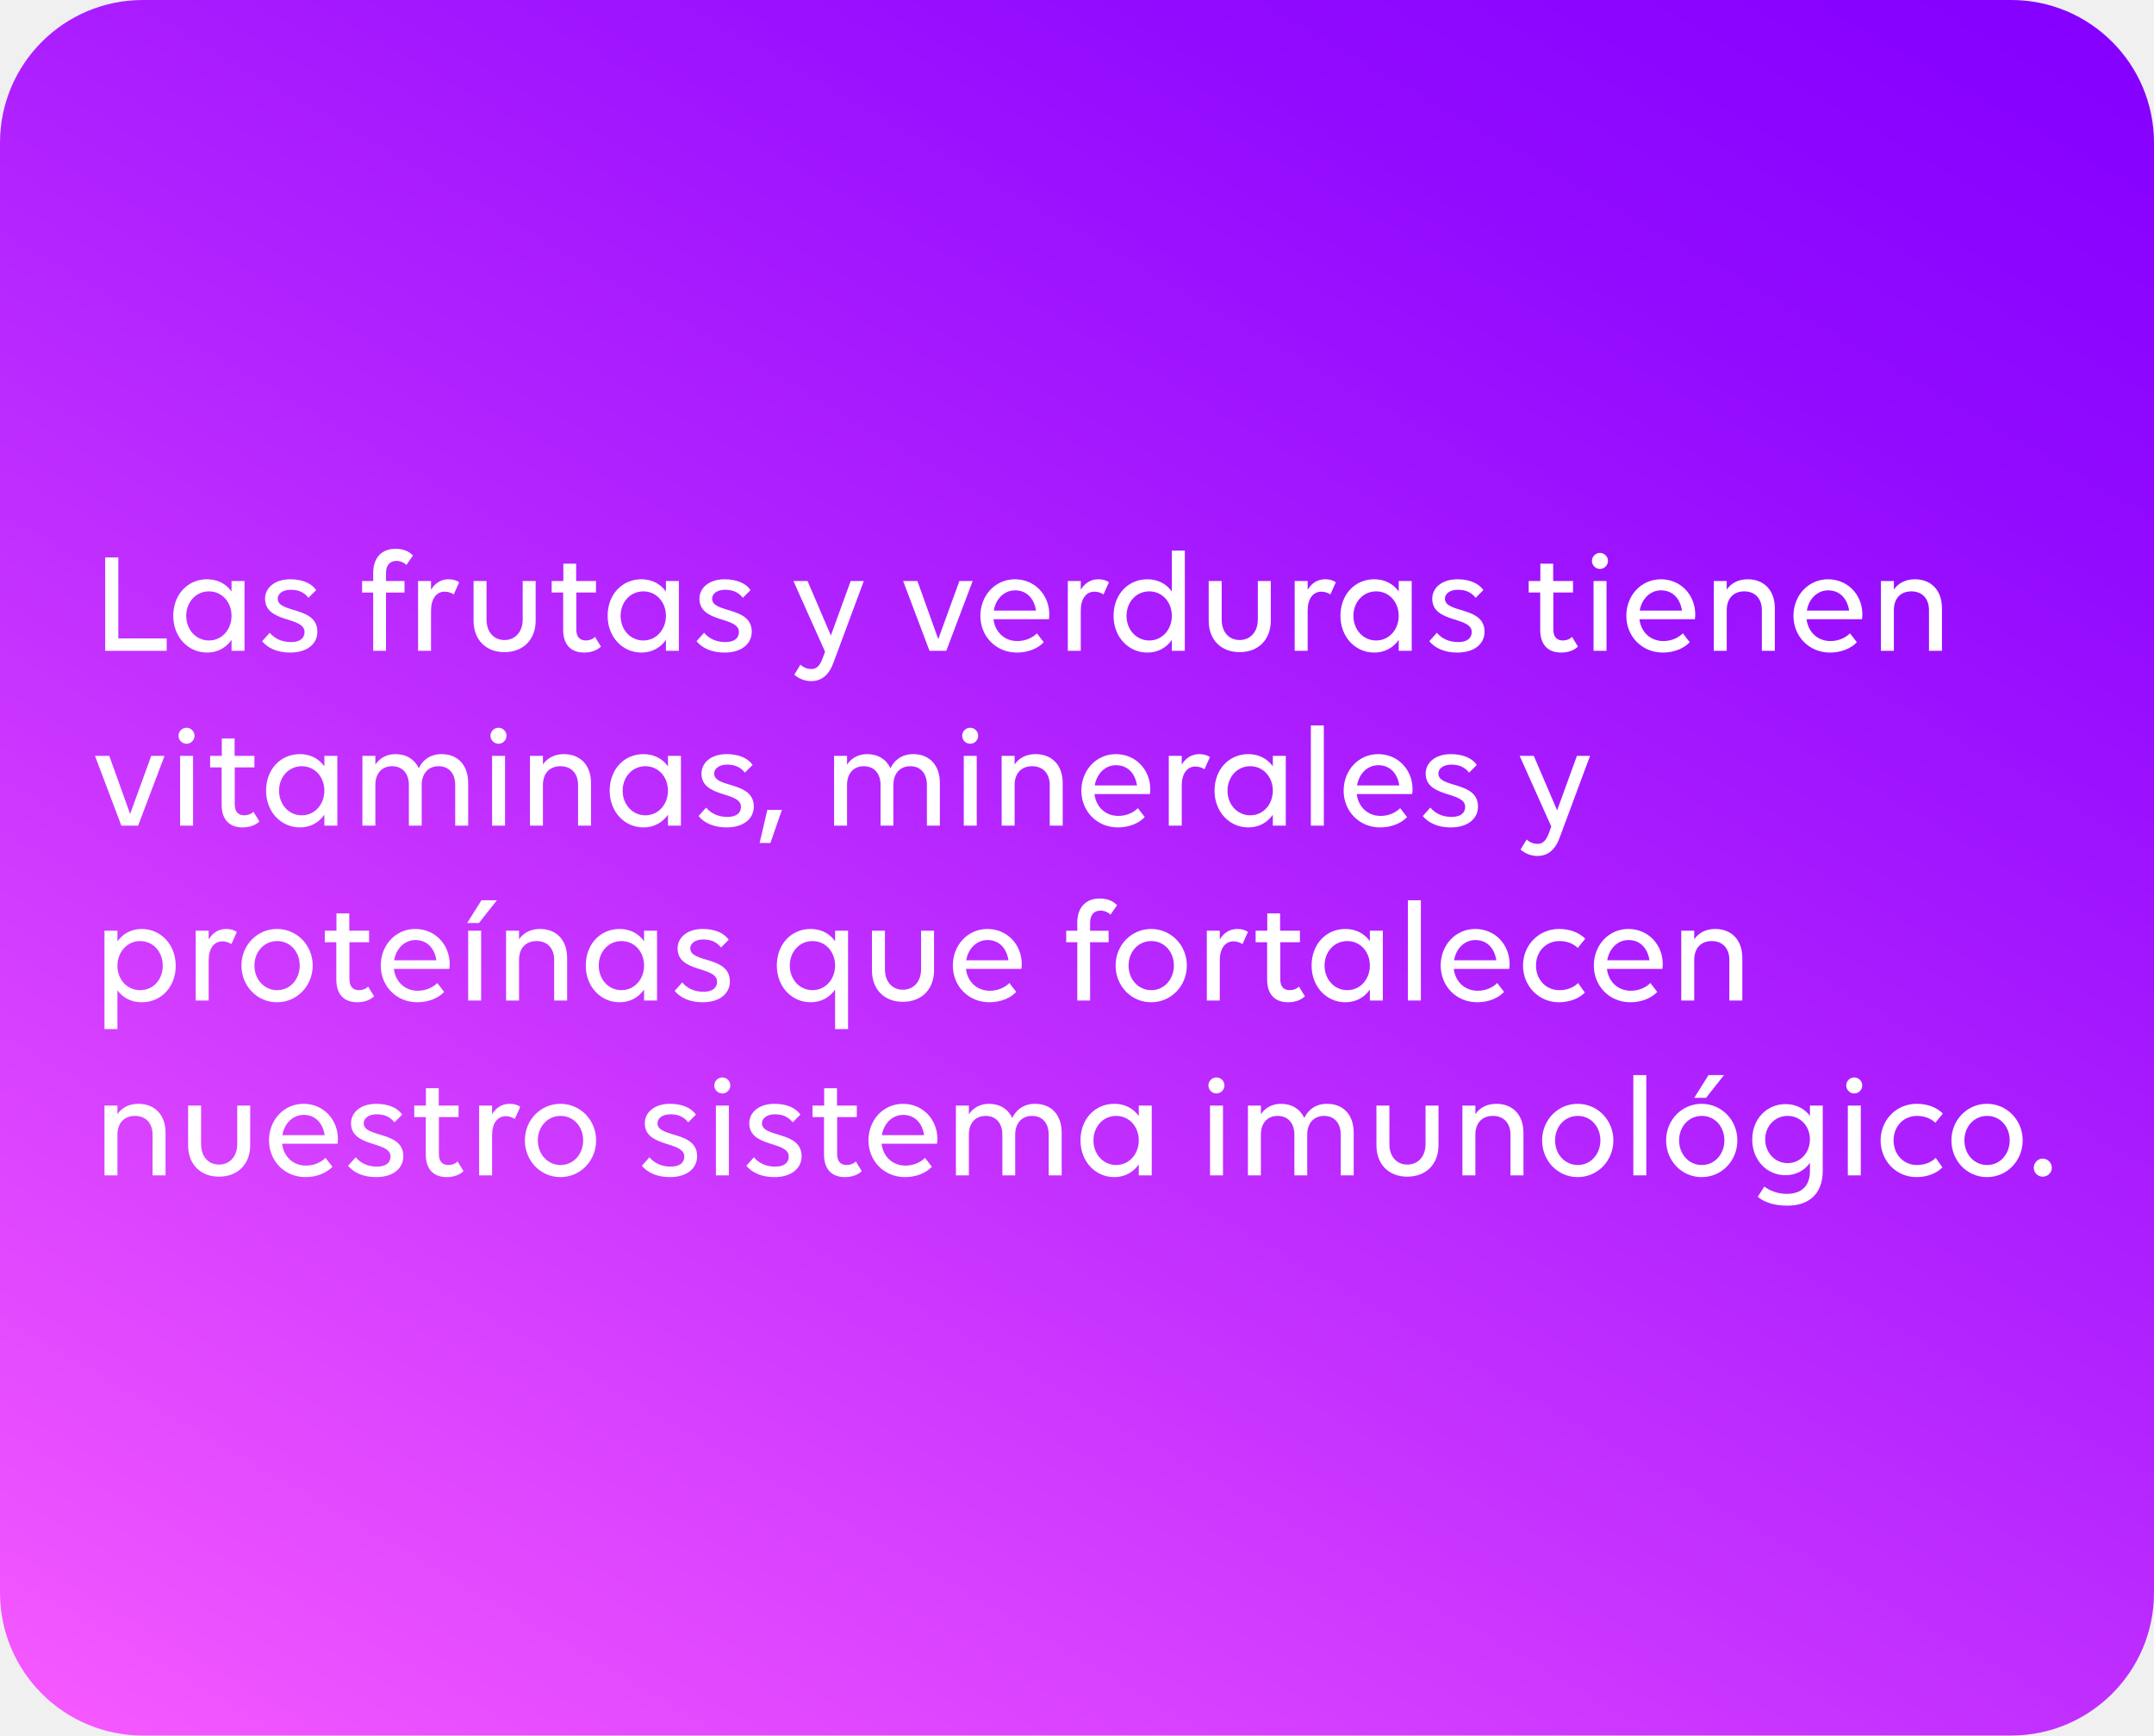
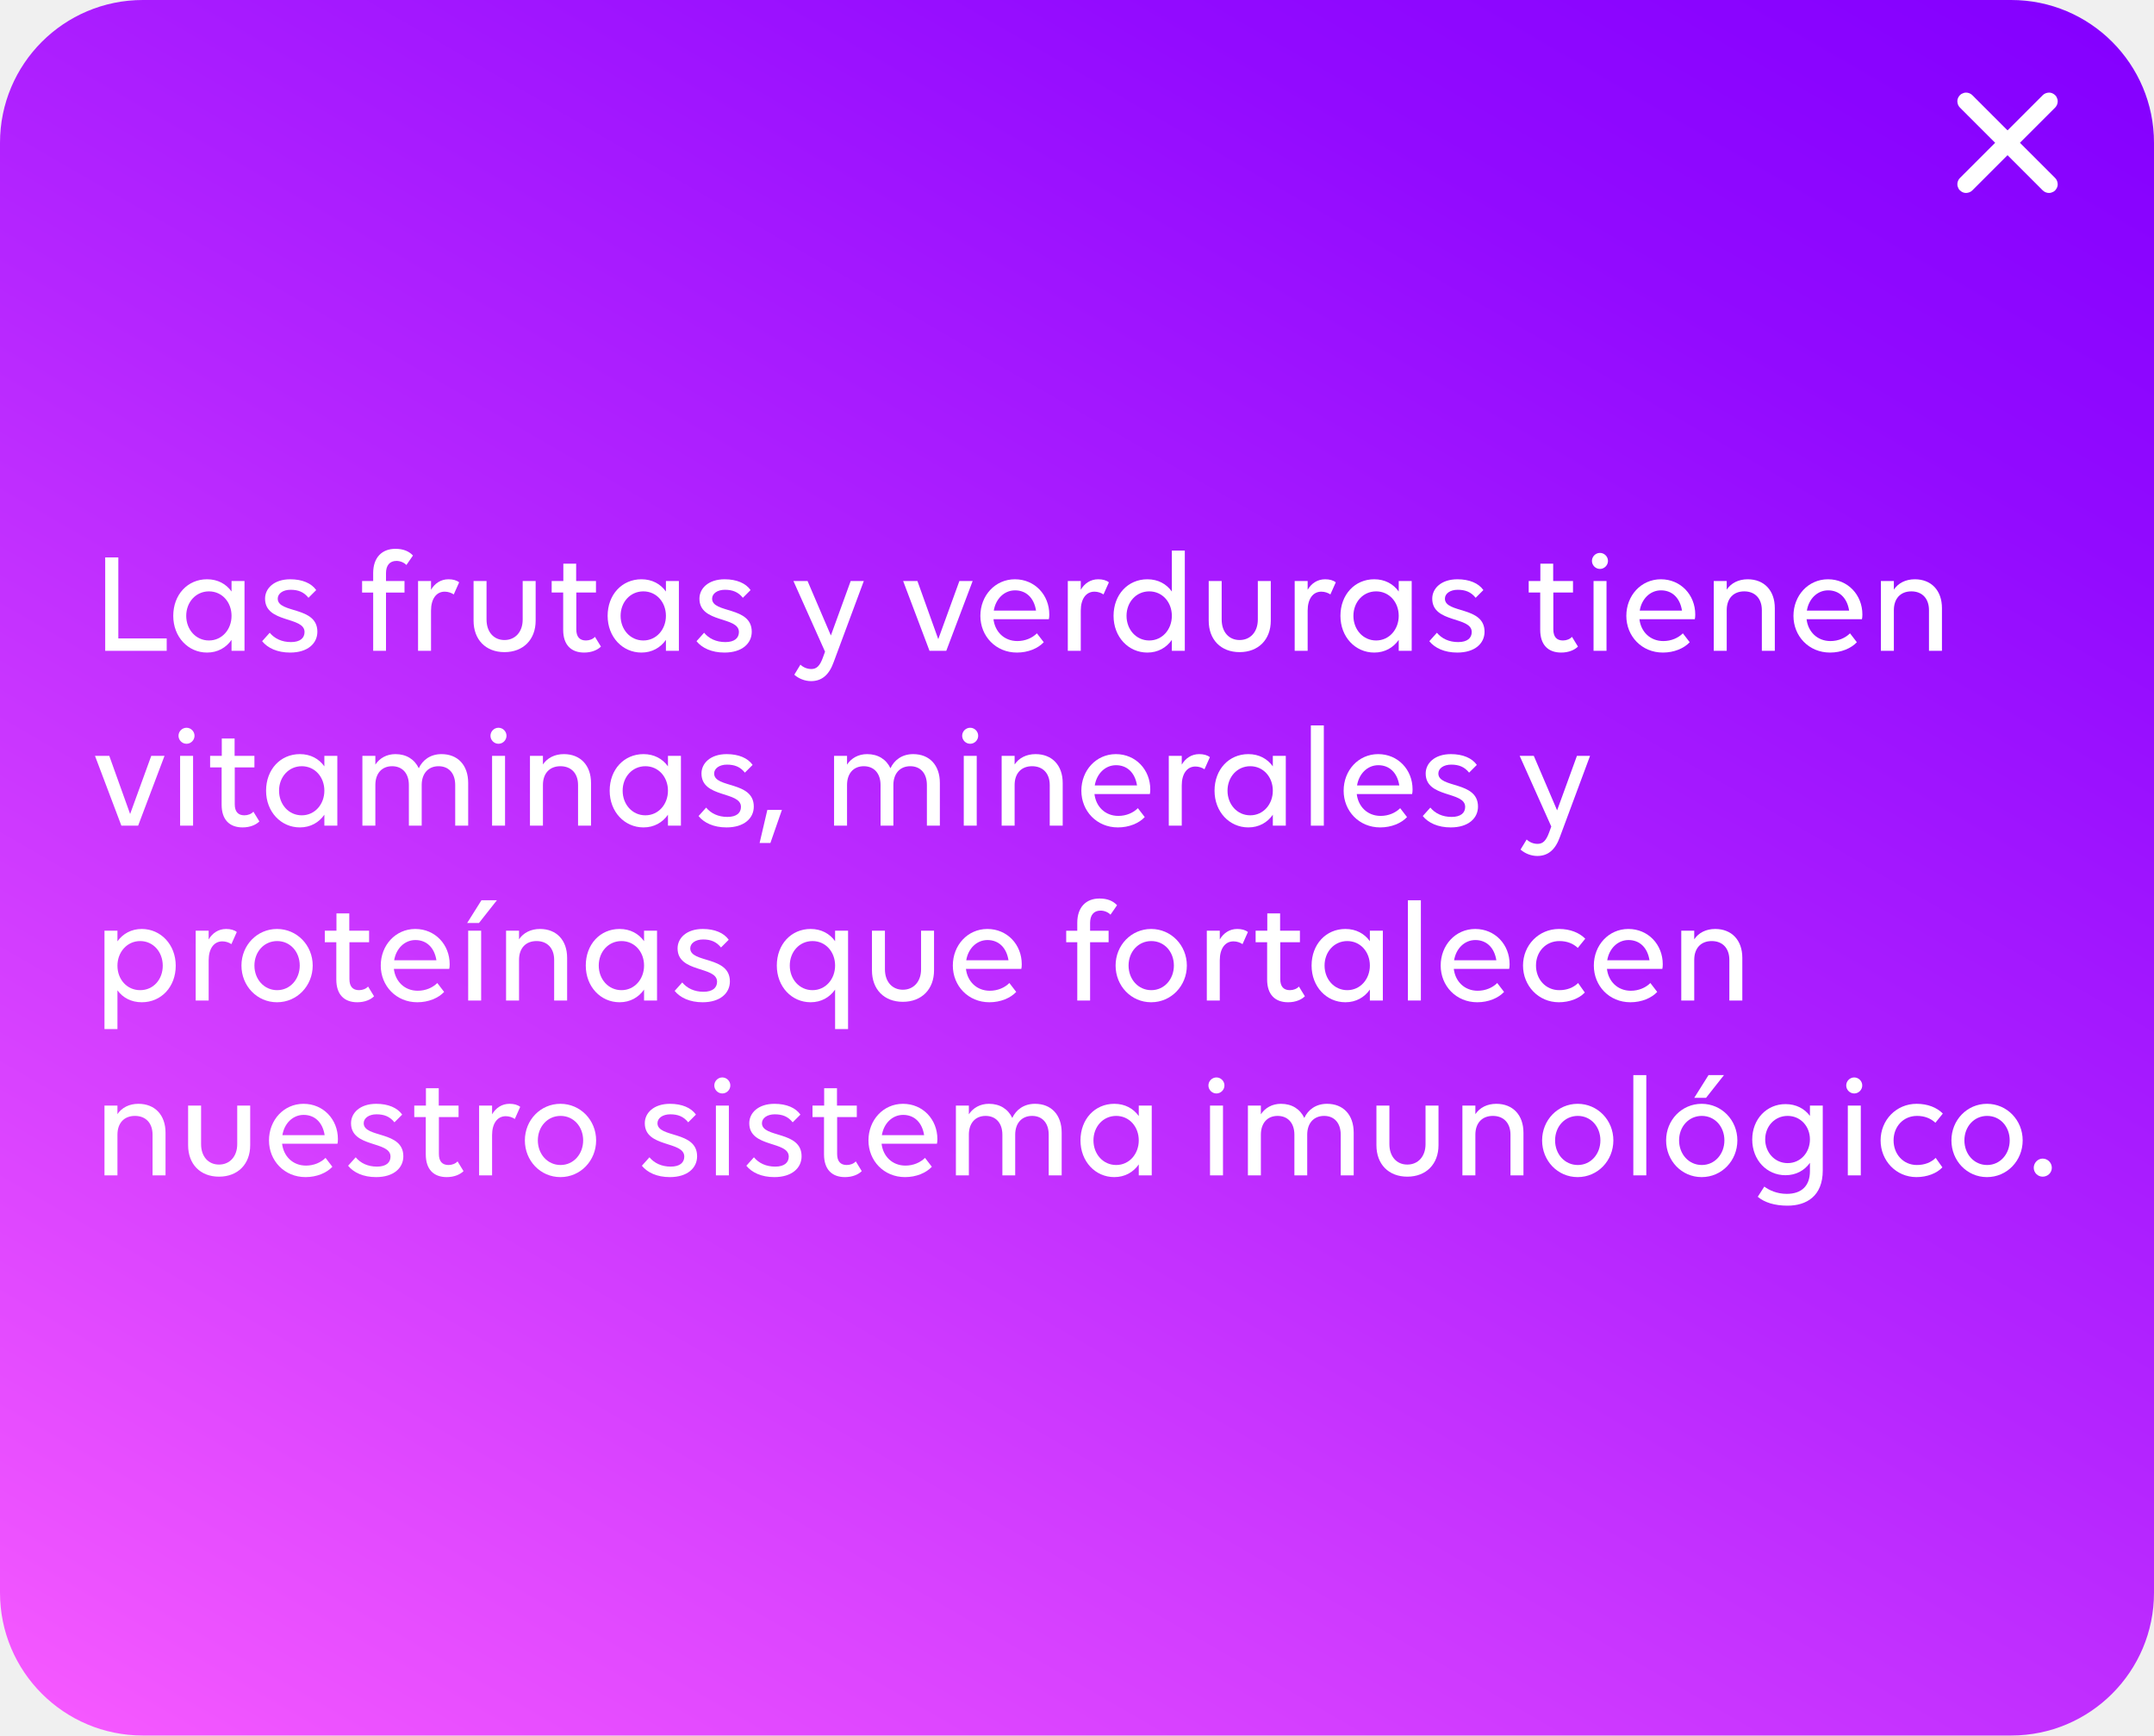
<svg xmlns="http://www.w3.org/2000/svg" id="Capa_2" data-name="Capa 2" viewBox="0 0 5159 4157">
  <defs>
    <linearGradient id="Degradado_sin_nombre_1839" data-name="Degradado sin nombre 1839" x1="4061.82" y1="-488.95" x2="1097.18" y2="4645.95" gradientUnits="userSpaceOnUse">
      <stop offset="0" stop-color="#8500ff" />
      <stop offset=".18" stop-color="#920aff" />
      <stop offset=".5" stop-color="#b525ff" />
      <stop offset=".95" stop-color="#ed52ff" />
      <stop offset="1" stop-color="#f558ff" />
    </linearGradient>
  </defs>
-   <g id="mensajeFrutas">
+   <g id="mensaje_fondo_0">
    <g>
      <rect width="5159" height="4157" rx="342.06" ry="342.06" style="fill: url(#Degradado_sin_nombre_1839);" />
      <g>
        <path d="m251.98,1335.16h31.41v194.04h115.87v29.67h-147.28v-223.71Z" style="fill: #fff;" />
        <path d="m554.56,1532.69c-12.91,18.5-33.16,30.36-58.63,30.36-45.37,0-80.97-37.34-80.97-87.95s34.2-87.6,80.97-87.6c25.48,0,45.72,11.17,58.63,29.32v-25.13h31.06v167.17h-31.06v-26.17Zm0-57.58c0-32.81-22.69-58.63-54.09-58.63s-54.44,25.83-54.44,58.63,23.03,58.98,54.44,58.98,54.09-26.52,54.09-58.98Z" style="fill: #fff;" />
        <path d="m760.12,1513.15c0,28.27-23.38,49.91-65.26,49.91-30.71,0-53.75-10.82-67.01-27.22l18.15-20.24c11.52,13.96,28.97,22.34,50.95,22.34s32.46-9.77,32.46-24.08c0-38.04-94.58-20.59-94.58-79.92,0-24.43,21.29-46.42,60.38-46.42,28.62,0,50.6,9.42,62.12,25.83l-18.5,18.5c-11.17-13.96-24.78-19.19-42.93-19.19s-30.71,9.07-30.71,21.29c0,35.95,94.93,17.45,94.93,79.22Z" style="fill: #fff;" />
        <path d="m973.36,1353.31c-5.24-5.58-14.31-9.77-23.73-9.77-16.05,0-25.13,10.47-25.13,29.32v18.85h44.32v27.57h-44.32v139.6h-30.71v-139.6h-26.52v-27.57h26.52v-19.2c0-36.99,20.94-57.93,53.05-57.93,19.54,0,32.81,5.93,42.23,16.05l-15.7,22.69Z" style="fill: #fff;" />
        <path d="m1032.34,1558.87h-31.06v-167.17h31.06v20.94c9.07-15.36,23.38-25.13,41.88-25.13,10.47,0,19.54,2.44,25.48,7.33l-12.91,28.97c-5.58-3.84-13.61-6.63-21.64-6.63-20.24,0-32.81,17.45-32.81,45.37v96.32Z" style="fill: #fff;" />
        <path d="m1165.31,1484.18c0,29.32,17.1,48.86,42.93,48.86s43.62-19.54,43.62-48.86v-92.48h31.06v94.93c0,45.37-29.67,75.38-74.69,75.38s-73.99-30.01-73.99-75.38v-94.93h31.06v92.48Z" style="fill: #fff;" />
        <path d="m1321.31,1391.7h27.92v-41.53h30.71v41.53h47.46v27.57h-47.11v88.3c0,17.8,8.03,26.52,23.03,26.52,8.38,0,16.75-3.14,21.64-8.73l14.31,23.38c-7.68,7.68-21.64,14.31-40.14,14.31-31.41,0-50.26-18.5-50.26-54.44v-89.34h-27.57v-27.57Z" style="fill: #fff;" />
        <path d="m1594.93,1532.69c-12.91,18.5-33.15,30.36-58.63,30.36-45.37,0-80.97-37.34-80.97-87.95s34.2-87.6,80.97-87.6c25.48,0,45.72,11.17,58.63,29.32v-25.13h31.06v167.17h-31.06v-26.17Zm0-57.58c0-32.81-22.68-58.63-54.09-58.63s-54.44,25.83-54.44,58.63,23.03,58.98,54.44,58.98,54.09-26.52,54.09-58.98Z" style="fill: #fff;" />
        <path d="m1800.49,1513.15c0,28.27-23.38,49.91-65.26,49.91-30.71,0-53.75-10.82-67.01-27.22l18.15-20.24c11.52,13.96,28.97,22.34,50.95,22.34s32.46-9.77,32.46-24.08c0-38.04-94.58-20.59-94.58-79.92,0-24.43,21.29-46.42,60.38-46.42,28.62,0,50.6,9.42,62.12,25.83l-18.5,18.5c-11.17-13.96-24.78-19.19-42.93-19.19s-30.71,9.07-30.71,21.29c0,35.95,94.93,17.45,94.93,79.22Z" style="fill: #fff;" />
        <path d="m1990,1522.22l47.46-130.53h31.41l-72.24,194.39c-10.82,30.36-28.27,45.37-54.09,45.37-14.66,0-29.67-5.93-40.13-15.36l14.66-24.08c7.33,6.98,16.75,10.47,26.18,10.47,12.22,0,20.24-6.98,27.57-27.22l5.23-14.31-75.73-169.26h33.85l55.84,130.53Z" style="fill: #fff;" />
        <path d="m2329.58,1391.7l-63.17,167.17h-40.14l-63.17-167.17h34.2l49.91,139.25,50.6-139.25h31.76Z" style="fill: #fff;" />
        <path d="m2348.07,1475.11c0-48.51,35.25-87.6,82.71-87.6s82.36,37.34,82.36,84.46c0,4.19-.35,8.73-1.05,11.17h-132.62c3.49,30.01,25.48,52.35,57.24,52.35,18.85,0,35.6-7.33,46.77-18.5l16.4,21.29c-13.61,14.66-37.34,24.78-64.22,24.78-50.95,0-87.6-39.44-87.6-87.95Zm32.11-12.56h101.21c-4.89-31.06-24.08-48.51-50.26-48.51s-46.42,20.59-50.95,48.51Z" style="fill: #fff;" />
        <path d="m2588.53,1558.87h-31.06v-167.17h31.06v20.94c9.07-15.36,23.38-25.13,41.88-25.13,10.47,0,19.54,2.44,25.48,7.33l-12.91,28.97c-5.58-3.84-13.61-6.63-21.64-6.63-20.24,0-32.81,17.45-32.81,45.37v96.32Z" style="fill: #fff;" />
        <path d="m2837.72,1318.76v240.11h-31.06v-26.17c-12.91,18.5-33.15,30.36-58.63,30.36-45.37,0-80.97-37.34-80.97-87.95s34.2-87.6,80.97-87.6c25.48,0,45.72,11.17,58.63,29.32v-98.07h31.06Zm-31.06,156.35c0-32.81-22.68-58.63-54.09-58.63s-54.44,25.83-54.44,58.63,23.03,58.98,54.44,58.98,54.09-26.52,54.09-58.98Z" style="fill: #fff;" />
        <path d="m2926.02,1484.18c0,29.32,17.1,48.86,42.93,48.86s43.62-19.54,43.62-48.86v-92.48h31.06v94.93c0,45.37-29.67,75.38-74.69,75.38s-73.99-30.01-73.99-75.38v-94.93h31.06v92.48Z" style="fill: #fff;" />
        <path d="m3131.93,1558.87h-31.06v-167.17h31.06v20.94c9.07-15.36,23.38-25.13,41.88-25.13,10.47,0,19.54,2.44,25.48,7.33l-12.91,28.97c-5.58-3.84-13.61-6.63-21.64-6.63-20.24,0-32.81,17.45-32.81,45.37v96.32Z" style="fill: #fff;" />
        <path d="m3350.05,1532.69c-12.91,18.5-33.15,30.36-58.63,30.36-45.37,0-80.97-37.34-80.97-87.95s34.2-87.6,80.97-87.6c25.48,0,45.72,11.17,58.63,29.32v-25.13h31.06v167.17h-31.06v-26.17Zm0-57.58c0-32.81-22.69-58.63-54.09-58.63s-54.44,25.83-54.44,58.63,23.03,58.98,54.44,58.98,54.09-26.52,54.09-58.98Z" style="fill: #fff;" />
        <path d="m3555.61,1513.15c0,28.27-23.38,49.91-65.26,49.91-30.71,0-53.75-10.82-67.01-27.22l18.15-20.24c11.52,13.96,28.97,22.34,50.95,22.34s32.46-9.77,32.46-24.08c0-38.04-94.58-20.59-94.58-79.92,0-24.43,21.29-46.42,60.38-46.42,28.62,0,50.6,9.42,62.12,25.83l-18.5,18.5c-11.17-13.96-24.78-19.19-42.93-19.19s-30.71,9.07-30.71,21.29c0,35.95,94.93,17.45,94.93,79.22Z" style="fill: #fff;" />
        <path d="m3661.36,1391.7h27.92v-41.53h30.71v41.53h47.46v27.57h-47.11v88.3c0,17.8,8.03,26.52,23.03,26.52,8.38,0,16.75-3.14,21.64-8.73l14.31,23.38c-7.68,7.68-21.64,14.31-40.13,14.31-31.41,0-50.26-18.5-50.26-54.44v-89.34h-27.57v-27.57Z" style="fill: #fff;" />
        <path d="m3812.83,1343.53c0-10.47,8.73-19.19,19.19-19.19s19.2,8.73,19.2,19.19-8.73,19.2-19.2,19.2-19.19-8.73-19.19-19.2Zm34.9,215.33h-31.06v-167.17h31.06v167.17Z" style="fill: #fff;" />
        <path d="m3895.19,1475.11c0-48.51,35.25-87.6,82.71-87.6s82.36,37.34,82.36,84.46c0,4.19-.35,8.73-1.05,11.17h-132.62c3.49,30.01,25.48,52.35,57.24,52.35,18.85,0,35.6-7.33,46.77-18.5l16.4,21.29c-13.61,14.66-37.34,24.78-64.22,24.78-50.95,0-87.6-39.44-87.6-87.95Zm32.11-12.56h101.21c-4.89-31.06-24.08-48.51-50.26-48.51s-46.42,20.59-50.95,48.51Z" style="fill: #fff;" />
        <path d="m4135.65,1558.87h-31.06v-167.17h31.06v20.59c10.47-15.71,28.27-24.78,50.26-24.78,39.44,0,64.91,26.87,64.91,69.1v102.26h-31.06v-97.37c0-27.57-16.05-45.02-42.23-45.02s-41.88,17.45-41.88,45.02v97.37Z" style="fill: #fff;" />
        <path d="m4295.49,1475.11c0-48.51,35.25-87.6,82.71-87.6s82.36,37.34,82.36,84.46c0,4.19-.35,8.73-1.05,11.17h-132.62c3.49,30.01,25.48,52.35,57.24,52.35,18.85,0,35.6-7.33,46.77-18.5l16.4,21.29c-13.61,14.66-37.34,24.78-64.22,24.78-50.95,0-87.6-39.44-87.6-87.95Zm32.11-12.56h101.21c-4.89-31.06-24.08-48.51-50.26-48.51s-46.42,20.59-50.95,48.51Z" style="fill: #fff;" />
        <path d="m4535.95,1558.87h-31.06v-167.17h31.06v20.59c10.47-15.71,28.27-24.78,50.26-24.78,39.44,0,64.91,26.87,64.91,69.1v102.26h-31.06v-97.37c0-27.57-16.05-45.02-42.23-45.02s-41.88,17.45-41.88,45.02v97.37Z" style="fill: #fff;" />
        <path d="m394.02,1810.5l-63.17,167.17h-40.14l-63.17-167.17h34.2l49.91,139.25,50.6-139.25h31.76Z" style="fill: #fff;" />
        <path d="m427.53,1762.33c0-10.47,8.72-19.19,19.19-19.19s19.19,8.73,19.19,19.19-8.72,19.19-19.19,19.19-19.19-8.72-19.19-19.19Zm34.9,215.33h-31.06v-167.17h31.06v167.17Z" style="fill: #fff;" />
        <path d="m503.26,1810.5h27.92v-41.53h30.71v41.53h47.46v27.57h-47.11v88.3c0,17.8,8.03,26.52,23.03,26.52,8.38,0,16.75-3.14,21.64-8.73l14.31,23.38c-7.68,7.68-21.64,14.31-40.14,14.31-31.41,0-50.26-18.5-50.26-54.44v-89.34h-27.57v-27.57Z" style="fill: #fff;" />
        <path d="m776.87,1951.49c-12.91,18.5-33.16,30.36-58.63,30.36-45.37,0-80.97-37.34-80.97-87.95s34.2-87.6,80.97-87.6c25.48,0,45.72,11.17,58.63,29.32v-25.13h31.06v167.17h-31.06v-26.17Zm0-57.58c0-32.81-22.69-58.63-54.09-58.63s-54.44,25.83-54.44,58.63,23.03,58.98,54.44,58.98,54.09-26.52,54.09-58.98Z" style="fill: #fff;" />
        <path d="m899.02,1977.67h-31.06v-167.17h31.06v20.94c10.12-15.36,26.87-25.13,48.16-25.13,26.17,0,45.72,12.56,55.84,33.85,9.07-19.54,27.57-33.85,54.44-33.85,38.74,0,63.87,26.17,63.87,69.1v102.26h-31.06v-97.37c0-27.57-15.01-45.02-39.79-45.02s-40.48,17.45-40.48,45.02v97.37h-30.71v-97.37c0-27.57-15.36-45.02-40.14-45.02s-40.14,17.45-40.14,45.02v97.37Z" style="fill: #fff;" />
        <path d="m1174.73,1762.33c0-10.47,8.72-19.19,19.19-19.19s19.19,8.73,19.19,19.19-8.72,19.19-19.19,19.19-19.19-8.72-19.19-19.19Zm34.9,215.33h-31.06v-167.17h31.06v167.17Z" style="fill: #fff;" />
        <path d="m1300.37,1977.67h-31.06v-167.17h31.06v20.59c10.47-15.71,28.27-24.78,50.26-24.78,39.44,0,64.91,26.87,64.91,69.1v102.26h-31.06v-97.37c0-27.57-16.05-45.02-42.23-45.02s-41.88,17.45-41.88,45.02v97.37Z" style="fill: #fff;" />
        <path d="m1599.82,1951.49c-12.91,18.5-33.16,30.36-58.63,30.36-45.37,0-80.97-37.34-80.97-87.95s34.2-87.6,80.97-87.6c25.48,0,45.72,11.17,58.63,29.32v-25.13h31.06v167.17h-31.06v-26.17Zm0-57.58c0-32.81-22.69-58.63-54.09-58.63s-54.44,25.83-54.44,58.63,23.03,58.98,54.44,58.98,54.09-26.52,54.09-58.98Z" style="fill: #fff;" />
        <path d="m1805.38,1931.95c0,28.27-23.38,49.91-65.26,49.91-30.71,0-53.75-10.82-67.01-27.22l18.15-20.24c11.52,13.96,28.97,22.34,50.95,22.34s32.46-9.77,32.46-24.08c0-38.04-94.58-20.59-94.58-79.92,0-24.43,21.29-46.42,60.38-46.42,28.62,0,50.6,9.42,62.12,25.83l-18.5,18.5c-11.17-13.96-24.78-19.19-42.93-19.19s-30.71,9.07-30.71,21.29c0,35.95,94.93,17.45,94.93,79.22Z" style="fill: #fff;" />
        <path d="m1845.16,2019.2h-25.83l18.5-79.22h34.9l-27.57,79.22Z" style="fill: #fff;" />
        <path d="m2028.74,1977.67h-31.06v-167.17h31.06v20.94c10.12-15.36,26.87-25.13,48.16-25.13,26.17,0,45.72,12.56,55.84,33.85,9.07-19.54,27.57-33.85,54.44-33.85,38.74,0,63.87,26.17,63.87,69.1v102.26h-31.06v-97.37c0-27.57-15.01-45.02-39.79-45.02s-40.48,17.45-40.48,45.02v97.37h-30.71v-97.37c0-27.57-15.36-45.02-40.14-45.02s-40.14,17.45-40.14,45.02v97.37Z" style="fill: #fff;" />
        <path d="m2304.45,1762.33c0-10.47,8.72-19.19,19.19-19.19s19.19,8.73,19.19,19.19-8.72,19.19-19.19,19.19-19.19-8.72-19.19-19.19Zm34.9,215.33h-31.06v-167.17h31.06v167.17Z" style="fill: #fff;" />
        <path d="m2430.09,1977.67h-31.06v-167.17h31.06v20.59c10.47-15.71,28.27-24.78,50.26-24.78,39.44,0,64.91,26.87,64.91,69.1v102.26h-31.06v-97.37c0-27.57-16.05-45.02-42.23-45.02s-41.88,17.45-41.88,45.02v97.37Z" style="fill: #fff;" />
        <path d="m2589.93,1893.91c0-48.51,35.25-87.6,82.71-87.6s82.36,37.34,82.36,84.46c0,4.19-.35,8.73-1.05,11.17h-132.62c3.49,30.01,25.48,52.35,57.24,52.35,18.85,0,35.6-7.33,46.77-18.5l16.4,21.29c-13.61,14.66-37.34,24.78-64.22,24.78-50.95,0-87.6-39.44-87.6-87.95Zm32.11-12.56h101.21c-4.89-31.06-24.08-48.51-50.26-48.51s-46.42,20.59-50.95,48.51Z" style="fill: #fff;" />
        <path d="m2830.39,1977.67h-31.06v-167.17h31.06v20.94c9.07-15.36,23.38-25.13,41.88-25.13,10.47,0,19.54,2.44,25.48,7.33l-12.91,28.97c-5.58-3.84-13.61-6.63-21.64-6.63-20.24,0-32.81,17.45-32.81,45.37v96.32Z" style="fill: #fff;" />
        <path d="m3048.52,1951.49c-12.91,18.5-33.15,30.36-58.63,30.36-45.37,0-80.97-37.34-80.97-87.95s34.2-87.6,80.97-87.6c25.48,0,45.72,11.17,58.63,29.32v-25.13h31.06v167.17h-31.06v-26.17Zm0-57.58c0-32.81-22.69-58.63-54.09-58.63s-54.44,25.83-54.44,58.63,23.03,58.98,54.44,58.98,54.09-26.52,54.09-58.98Z" style="fill: #fff;" />
        <path d="m3139.6,1737.56h31.06v240.11h-31.06v-240.11Z" style="fill: #fff;" />
        <path d="m3218.13,1893.91c0-48.51,35.25-87.6,82.71-87.6s82.36,37.34,82.36,84.46c0,4.19-.35,8.73-1.05,11.17h-132.62c3.49,30.01,25.48,52.35,57.24,52.35,18.85,0,35.6-7.33,46.77-18.5l16.4,21.29c-13.61,14.66-37.34,24.78-64.22,24.78-50.95,0-87.6-39.44-87.6-87.95Zm32.11-12.56h101.21c-4.89-31.06-24.08-48.51-50.26-48.51s-46.42,20.59-50.95,48.51Z" style="fill: #fff;" />
        <path d="m3539.91,1931.95c0,28.27-23.38,49.91-65.26,49.91-30.71,0-53.75-10.82-67.01-27.22l18.15-20.24c11.52,13.96,28.97,22.34,50.95,22.34s32.46-9.77,32.46-24.08c0-38.04-94.58-20.59-94.58-79.92,0-24.43,21.29-46.42,60.38-46.42,28.62,0,50.6,9.42,62.12,25.83l-18.5,18.5c-11.17-13.96-24.78-19.19-42.93-19.19s-30.71,9.07-30.71,21.29c0,35.95,94.93,17.45,94.93,79.22Z" style="fill: #fff;" />
        <path d="m3729.41,1941.02l47.46-130.53h31.41l-72.24,194.39c-10.82,30.36-28.27,45.37-54.09,45.37-14.66,0-29.67-5.93-40.13-15.36l14.66-24.08c7.33,6.98,16.75,10.47,26.17,10.47,12.22,0,20.24-6.98,27.57-27.22l5.23-14.31-75.73-169.26h33.85l55.84,130.53Z" style="fill: #fff;" />
        <path d="m281.29,2229.3v25.48c12.91-18.15,33.15-29.67,58.28-29.67,45.37,0,81.32,37.34,81.32,87.95s-34.55,87.6-81.32,87.6c-25.13,0-45.37-10.82-58.28-28.62v92.83h-31.06v-235.57h31.06Zm0,83.76c0,32.8,22.68,58.63,54.44,58.63s54.09-25.83,54.09-58.63-22.68-58.98-54.09-58.98-54.44,26.52-54.44,58.98Z" style="fill: #fff;" />
        <path d="m499.77,2396.47h-31.06v-167.17h31.06v20.94c9.07-15.36,23.38-25.13,41.88-25.13,10.47,0,19.54,2.44,25.48,7.33l-12.91,28.97c-5.58-3.84-13.61-6.63-21.64-6.63-20.24,0-32.81,17.45-32.81,45.37v96.32Z" style="fill: #fff;" />
        <path d="m578.29,2312.71c0-48.51,37.34-87.6,85.16-87.6s85.5,39.09,85.5,87.6-37.34,87.95-85.5,87.95-85.16-39.44-85.16-87.95Zm139.6,0c0-32.81-22.68-58.63-54.09-58.63s-54.44,25.83-54.44,58.63,23.03,58.98,54.44,58.98,54.09-26.52,54.09-58.98Z" style="fill: #fff;" />
        <path d="m777.92,2229.3h27.92v-41.53h30.71v41.53h47.46v27.57h-47.11v88.3c0,17.8,8.03,26.52,23.03,26.52,8.38,0,16.75-3.14,21.64-8.72l14.31,23.38c-7.68,7.68-21.64,14.31-40.13,14.31-31.41,0-50.26-18.5-50.26-54.44v-89.34h-27.57v-27.57Z" style="fill: #fff;" />
        <path d="m911.94,2312.71c0-48.51,35.25-87.6,82.71-87.6s82.36,37.34,82.36,84.46c0,4.19-.35,8.72-1.05,11.17h-132.62c3.49,30.01,25.48,52.35,57.24,52.35,18.85,0,35.6-7.33,46.77-18.5l16.4,21.29c-13.61,14.66-37.34,24.78-64.22,24.78-50.95,0-87.6-39.44-87.6-87.95Zm32.11-12.56h101.21c-4.89-31.06-24.08-48.51-50.26-48.51s-46.42,20.59-50.95,48.51Z" style="fill: #fff;" />
        <path d="m1190.09,2156.36l-42.93,54.44h-28.27l34.2-54.44h36.99Zm-37.69,240.11h-31.06v-167.17h31.06v167.17Z" style="fill: #fff;" />
        <path d="m1243.14,2396.47h-31.06v-167.17h31.06v20.59c10.47-15.71,28.27-24.78,50.26-24.78,39.44,0,64.91,26.87,64.91,69.1v102.26h-31.06v-97.37c0-27.57-16.05-45.02-42.23-45.02s-41.88,17.45-41.88,45.02v97.37Z" style="fill: #fff;" />
        <path d="m1542.58,2370.29c-12.91,18.5-33.15,30.36-58.63,30.36-45.37,0-80.97-37.34-80.97-87.95s34.2-87.6,80.97-87.6c25.48,0,45.72,11.17,58.63,29.32v-25.13h31.06v167.17h-31.06v-26.17Zm0-57.58c0-32.81-22.68-58.63-54.09-58.63s-54.44,25.83-54.44,58.63,23.03,58.98,54.44,58.98,54.09-26.52,54.09-58.98Z" style="fill: #fff;" />
        <path d="m1748.14,2350.75c0,28.27-23.38,49.91-65.26,49.91-30.71,0-53.75-10.82-67.01-27.22l18.15-20.24c11.52,13.96,28.97,22.34,50.95,22.34s32.46-9.77,32.46-24.08c0-38.04-94.58-20.59-94.58-79.92,0-24.43,21.29-46.42,60.38-46.42,28.62,0,50.6,9.42,62.12,25.83l-18.5,18.5c-11.17-13.96-24.78-19.2-42.93-19.2s-30.71,9.07-30.71,21.29c0,35.95,94.93,17.45,94.93,79.22Z" style="fill: #fff;" />
        <path d="m2031.18,2229.3v235.57h-31.06v-94.58c-12.91,18.5-33.15,30.36-58.63,30.36-45.37,0-80.97-37.34-80.97-87.95s34.2-87.6,80.97-87.6c25.48,0,45.72,11.17,58.63,29.32v-25.13h31.06Zm-31.06,83.41c0-32.81-22.68-58.63-54.09-58.63s-54.44,25.83-54.44,58.63,23.03,58.98,54.44,58.98,54.09-26.52,54.09-58.98Z" style="fill: #fff;" />
        <path d="m2119.48,2321.78c0,29.32,17.1,48.86,42.93,48.86s43.62-19.54,43.62-48.86v-92.48h31.06v94.93c0,45.37-29.67,75.38-74.69,75.38s-73.99-30.01-73.99-75.38v-94.93h31.06v92.48Z" style="fill: #fff;" />
        <path d="m2282.11,2312.71c0-48.51,35.25-87.6,82.71-87.6s82.36,37.34,82.36,84.46c0,4.19-.35,8.72-1.05,11.17h-132.62c3.49,30.01,25.48,52.35,57.24,52.35,18.85,0,35.6-7.33,46.77-18.5l16.4,21.29c-13.61,14.66-37.34,24.78-64.22,24.78-50.95,0-87.6-39.44-87.6-87.95Zm32.11-12.56h101.21c-4.89-31.06-24.08-48.51-50.26-48.51s-46.42,20.59-50.95,48.51Z" style="fill: #fff;" />
        <path d="m2659.73,2190.91c-5.23-5.58-14.31-9.77-23.73-9.77-16.05,0-25.13,10.47-25.13,29.32v18.85h44.32v27.57h-44.32v139.6h-30.71v-139.6h-26.52v-27.57h26.52v-19.2c0-36.99,20.94-57.93,53.05-57.93,19.54,0,32.81,5.93,42.23,16.05l-15.71,22.68Z" style="fill: #fff;" />
        <path d="m2671.94,2312.71c0-48.51,37.34-87.6,85.16-87.6s85.5,39.09,85.5,87.6-37.34,87.95-85.5,87.95-85.16-39.44-85.16-87.95Zm139.6,0c0-32.81-22.68-58.63-54.09-58.63s-54.44,25.83-54.44,58.63,23.03,58.98,54.44,58.98,54.09-26.52,54.09-58.98Z" style="fill: #fff;" />
        <path d="m2921.48,2396.47h-31.06v-167.17h31.06v20.94c9.07-15.36,23.38-25.13,41.88-25.13,10.47,0,19.54,2.44,25.48,7.33l-12.91,28.97c-5.58-3.84-13.61-6.63-21.64-6.63-20.24,0-32.81,17.45-32.81,45.37v96.32Z" style="fill: #fff;" />
        <path d="m3007.33,2229.3h27.92v-41.53h30.71v41.53h47.46v27.57h-47.11v88.3c0,17.8,8.03,26.52,23.03,26.52,8.38,0,16.75-3.14,21.64-8.72l14.31,23.38c-7.68,7.68-21.64,14.31-40.14,14.31-31.41,0-50.26-18.5-50.26-54.44v-89.34h-27.57v-27.57Z" style="fill: #fff;" />
        <path d="m3280.95,2370.29c-12.91,18.5-33.15,30.36-58.63,30.36-45.37,0-80.97-37.34-80.97-87.95s34.2-87.6,80.97-87.6c25.48,0,45.72,11.17,58.63,29.32v-25.13h31.06v167.17h-31.06v-26.17Zm0-57.58c0-32.81-22.68-58.63-54.09-58.63s-54.44,25.83-54.44,58.63,23.03,58.98,54.44,58.98,54.09-26.52,54.09-58.98Z" style="fill: #fff;" />
        <path d="m3372.04,2156.36h31.06v240.11h-31.06v-240.11Z" style="fill: #fff;" />
        <path d="m3450.56,2312.71c0-48.51,35.25-87.6,82.71-87.6s82.36,37.34,82.36,84.46c0,4.19-.35,8.72-1.05,11.17h-132.62c3.49,30.01,25.48,52.35,57.24,52.35,18.85,0,35.6-7.33,46.77-18.5l16.4,21.29c-13.61,14.66-37.34,24.78-64.22,24.78-50.95,0-87.6-39.44-87.6-87.95Zm32.11-12.56h101.21c-4.89-31.06-24.08-48.51-50.26-48.51s-46.42,20.59-50.95,48.51Z" style="fill: #fff;" />
        <path d="m3735,2254.08c-33.15,0-56.19,25.83-56.19,58.63s23.03,58.98,55.84,58.98c18.15,0,33.85-5.93,45.02-17.1l16.05,22.68c-13.26,14.31-36.65,23.38-62.12,23.38-48.86,0-85.85-39.44-85.85-87.95s37.34-87.6,86.2-87.6c26.87,0,48.86,9.07,62.82,23.38l-17.8,21.99c-11.17-10.47-25.83-16.4-43.97-16.4Z" style="fill: #fff;" />
        <path d="m3817.36,2312.71c0-48.51,35.25-87.6,82.71-87.6s82.36,37.34,82.36,84.46c0,4.19-.35,8.72-1.05,11.17h-132.62c3.49,30.01,25.48,52.35,57.24,52.35,18.85,0,35.6-7.33,46.77-18.5l16.4,21.29c-13.61,14.66-37.34,24.78-64.22,24.78-50.95,0-87.6-39.44-87.6-87.95Zm32.11-12.56h101.21c-4.89-31.06-24.08-48.51-50.26-48.51s-46.42,20.59-50.95,48.51Z" style="fill: #fff;" />
        <path d="m4057.82,2396.47h-31.06v-167.17h31.06v20.59c10.47-15.71,28.27-24.78,50.26-24.78,39.44,0,64.91,26.87,64.91,69.1v102.26h-31.06v-97.37c0-27.57-16.05-45.02-42.23-45.02s-41.88,17.45-41.88,45.02v97.37Z" style="fill: #fff;" />
        <path d="m281.29,2815.27h-31.06v-167.17h31.06v20.59c10.47-15.71,28.27-24.78,50.26-24.78,39.44,0,64.91,26.87,64.91,69.1v102.26h-31.06v-97.37c0-27.57-16.05-45.02-42.23-45.02s-41.88,17.45-41.88,45.02v97.37Z" style="fill: #fff;" />
        <path d="m481.62,2740.58c0,29.32,17.1,48.86,42.93,48.86s43.62-19.54,43.62-48.86v-92.49h31.06v94.93c0,45.37-29.66,75.38-74.69,75.38s-73.99-30.01-73.99-75.38v-94.93h31.06v92.49Z" style="fill: #fff;" />
        <path d="m644.25,2731.51c0-48.51,35.25-87.6,82.71-87.6s82.36,37.34,82.36,84.46c0,4.19-.35,8.72-1.05,11.17h-132.62c3.49,30.01,25.48,52.35,57.24,52.35,18.85,0,35.6-7.33,46.77-18.5l16.4,21.29c-13.61,14.66-37.34,24.78-64.22,24.78-50.95,0-87.6-39.44-87.6-87.95Zm32.11-12.56h101.21c-4.89-31.06-24.08-48.51-50.26-48.51s-46.42,20.59-50.95,48.51Z" style="fill: #fff;" />
        <path d="m966.03,2769.55c0,28.27-23.38,49.91-65.26,49.91-30.71,0-53.75-10.82-67.01-27.22l18.15-20.24c11.52,13.96,28.97,22.34,50.95,22.34s32.46-9.77,32.46-24.08c0-38.04-94.58-20.59-94.58-79.92,0-24.43,21.29-46.42,60.38-46.42,28.62,0,50.6,9.42,62.12,25.83l-18.5,18.5c-11.17-13.96-24.78-19.19-42.93-19.19s-30.71,9.07-30.71,21.29c0,35.95,94.93,17.45,94.93,79.22Z" style="fill: #fff;" />
        <path d="m992.21,2648.1h27.92v-41.53h30.71v41.53h47.46v27.57h-47.11v88.3c0,17.8,8.03,26.52,23.03,26.52,8.38,0,16.75-3.14,21.64-8.72l14.31,23.38c-7.68,7.68-21.64,14.31-40.13,14.31-31.41,0-50.26-18.5-50.26-54.44v-89.34h-27.57v-27.57Z" style="fill: #fff;" />
        <path d="m1178.57,2815.27h-31.06v-167.17h31.06v20.94c9.07-15.36,23.38-25.13,41.88-25.13,10.47,0,19.54,2.44,25.48,7.33l-12.91,28.97c-5.58-3.84-13.61-6.63-21.64-6.63-20.24,0-32.81,17.45-32.81,45.37v96.32Z" style="fill: #fff;" />
        <path d="m1257.1,2731.51c0-48.51,37.34-87.6,85.16-87.6s85.5,39.09,85.5,87.6-37.34,87.95-85.5,87.95-85.16-39.44-85.16-87.95Zm139.6,0c0-32.81-22.68-58.63-54.09-58.63s-54.44,25.83-54.44,58.63,23.03,58.98,54.44,58.98,54.09-26.52,54.09-58.98Z" style="fill: #fff;" />
        <path d="m1669.62,2769.55c0,28.27-23.38,49.91-65.26,49.91-30.71,0-53.75-10.82-67.01-27.22l18.15-20.24c11.52,13.96,28.97,22.34,50.95,22.34s32.46-9.77,32.46-24.08c0-38.04-94.58-20.59-94.58-79.92,0-24.43,21.29-46.42,60.38-46.42,28.62,0,50.6,9.42,62.12,25.83l-18.5,18.5c-11.17-13.96-24.78-19.19-42.93-19.19s-30.71,9.07-30.71,21.29c0,35.95,94.93,17.45,94.93,79.22Z" style="fill: #fff;" />
        <path d="m1710.8,2599.93c0-10.47,8.72-19.2,19.19-19.2s19.19,8.72,19.19,19.2-8.72,19.19-19.19,19.19-19.19-8.72-19.19-19.19Zm34.9,215.33h-31.06v-167.17h31.06v167.17Z" style="fill: #fff;" />
        <path d="m1919.85,2769.55c0,28.27-23.38,49.91-65.26,49.91-30.71,0-53.75-10.82-67.01-27.22l18.15-20.24c11.52,13.96,28.97,22.34,50.95,22.34s32.46-9.77,32.46-24.08c0-38.04-94.58-20.59-94.58-79.92,0-24.43,21.29-46.42,60.38-46.42,28.62,0,50.6,9.42,62.12,25.83l-18.5,18.5c-11.17-13.96-24.78-19.19-42.93-19.19s-30.71,9.07-30.71,21.29c0,35.95,94.93,17.45,94.93,79.22Z" style="fill: #fff;" />
        <path d="m1946.02,2648.1h27.92v-41.53h30.71v41.53h47.46v27.57h-47.11v88.3c0,17.8,8.03,26.52,23.03,26.52,8.38,0,16.75-3.14,21.64-8.72l14.31,23.38c-7.68,7.68-21.64,14.31-40.13,14.31-31.41,0-50.26-18.5-50.26-54.44v-89.34h-27.57v-27.57Z" style="fill: #fff;" />
        <path d="m2080.04,2731.51c0-48.51,35.25-87.6,82.71-87.6s82.36,37.34,82.36,84.46c0,4.19-.35,8.72-1.05,11.17h-132.62c3.49,30.01,25.48,52.35,57.24,52.35,18.85,0,35.6-7.33,46.77-18.5l16.4,21.29c-13.61,14.66-37.34,24.78-64.22,24.78-50.95,0-87.6-39.44-87.6-87.95Zm32.11-12.56h101.21c-4.89-31.06-24.08-48.51-50.26-48.51s-46.42,20.59-50.95,48.51Z" style="fill: #fff;" />
        <path d="m2320.5,2815.27h-31.06v-167.17h31.06v20.94c10.12-15.36,26.87-25.13,48.16-25.13,26.17,0,45.72,12.56,55.84,33.85,9.07-19.54,27.57-33.85,54.44-33.85,38.74,0,63.87,26.17,63.87,69.1v102.26h-31.06v-97.37c0-27.57-15.01-45.02-39.79-45.02s-40.48,17.45-40.48,45.02v97.37h-30.71v-97.37c0-27.57-15.36-45.02-40.13-45.02s-40.14,17.45-40.14,45.02v97.37Z" style="fill: #fff;" />
        <path d="m2727.44,2789.09c-12.91,18.5-33.15,30.36-58.63,30.36-45.37,0-80.97-37.34-80.97-87.95s34.2-87.6,80.97-87.6c25.48,0,45.72,11.17,58.63,29.32v-25.13h31.06v167.17h-31.06v-26.17Zm0-57.58c0-32.81-22.68-58.63-54.09-58.63s-54.44,25.83-54.44,58.63,23.03,58.98,54.44,58.98,54.09-26.52,54.09-58.98Z" style="fill: #fff;" />
        <path d="m2894.26,2599.93c0-10.47,8.73-19.2,19.2-19.2s19.19,8.72,19.19,19.2-8.73,19.19-19.19,19.19-19.2-8.72-19.2-19.19Zm34.9,215.33h-31.06v-167.17h31.06v167.17Z" style="fill: #fff;" />
        <path d="m3019.9,2815.27h-31.06v-167.17h31.06v20.94c10.12-15.36,26.87-25.13,48.16-25.13,26.17,0,45.72,12.56,55.84,33.85,9.07-19.54,27.57-33.85,54.44-33.85,38.74,0,63.87,26.17,63.87,69.1v102.26h-31.06v-97.37c0-27.57-15.01-45.02-39.79-45.02s-40.48,17.45-40.48,45.02v97.37h-30.71v-97.37c0-27.57-15.36-45.02-40.14-45.02s-40.13,17.45-40.13,45.02v97.37Z" style="fill: #fff;" />
        <path d="m3327.72,2740.58c0,29.32,17.1,48.86,42.93,48.86s43.62-19.54,43.62-48.86v-92.49h31.06v94.93c0,45.37-29.67,75.38-74.69,75.38s-73.99-30.01-73.99-75.38v-94.93h31.06v92.49Z" style="fill: #fff;" />
        <path d="m3533.63,2815.27h-31.06v-167.17h31.06v20.59c10.47-15.71,28.27-24.78,50.26-24.78,39.44,0,64.91,26.87,64.91,69.1v102.26h-31.06v-97.37c0-27.57-16.05-45.02-42.23-45.02s-41.88,17.45-41.88,45.02v97.37Z" style="fill: #fff;" />
        <path d="m3693.47,2731.51c0-48.51,37.34-87.6,85.16-87.6s85.5,39.09,85.5,87.6-37.34,87.95-85.5,87.95-85.16-39.44-85.16-87.95Zm139.6,0c0-32.81-22.68-58.63-54.09-58.63s-54.44,25.83-54.44,58.63,23.03,58.98,54.44,58.98,54.09-26.52,54.09-58.98Z" style="fill: #fff;" />
        <path d="m3911.94,2575.16h31.06v240.11h-31.06v-240.11Z" style="fill: #fff;" />
        <path d="m3990.47,2731.51c0-48.51,37.34-87.6,85.16-87.6s85.5,39.09,85.5,87.6-37.34,87.95-85.5,87.95-85.16-39.44-85.16-87.95Zm139.6,0c0-32.81-22.68-58.63-54.09-58.63s-54.44,25.83-54.44,58.63,23.03,58.98,54.44,58.98,54.09-26.52,54.09-58.98Zm-1.05-156.35l-42.93,54.44h-28.27l34.2-54.44h36.99Z" style="fill: #fff;" />
        <path d="m4279.44,2859.59c35.25,0,55.49-18.85,55.49-54.44v-19.89c-12.91,18.15-33.15,29.67-58.63,29.67-44.67,0-79.57-36.3-79.57-85.5s34.9-84.81,79.57-84.81c25.48,0,45.72,10.82,58.63,28.27v-24.78h30.71v155.3c0,61.77-39.09,84.46-84.46,84.46-30.71,0-55.14-7.68-71.2-21.29l15.7-24.43c11.17,8.38,29.67,17.45,53.75,17.45Zm55.49-130.53c0-31.06-22.34-56.19-53.4-56.19s-53.75,25.13-53.75,56.19,22.69,56.89,53.75,56.89,53.4-25.48,53.4-56.89Z" style="fill: #fff;" />
        <path d="m4421.83,2599.93c0-10.47,8.73-19.2,19.19-19.2s19.2,8.72,19.2,19.2-8.73,19.19-19.2,19.19-19.19-8.72-19.19-19.19Zm34.9,215.33h-31.06v-167.17h31.06v167.17Z" style="fill: #fff;" />
        <path d="m4591.44,2672.88c-33.15,0-56.19,25.83-56.19,58.63s23.03,58.98,55.84,58.98c18.15,0,33.85-5.93,45.02-17.1l16.05,22.68c-13.26,14.31-36.65,23.38-62.12,23.38-48.86,0-85.85-39.44-85.85-87.95s37.34-87.6,86.2-87.6c26.87,0,48.86,9.07,62.82,23.38l-17.8,21.99c-11.17-10.47-25.83-16.4-43.97-16.4Z" style="fill: #fff;" />
        <path d="m4673.81,2731.51c0-48.51,37.34-87.6,85.16-87.6s85.5,39.09,85.5,87.6-37.34,87.95-85.5,87.95-85.16-39.44-85.16-87.95Zm139.6,0c0-32.81-22.68-58.63-54.09-58.63s-54.44,25.83-54.44,58.63,23.03,58.98,54.44,58.98,54.09-26.52,54.09-58.98Z" style="fill: #fff;" />
        <path d="m4870.99,2797.12c0-11.87,9.77-21.99,21.29-21.99,12.21,0,21.99,10.12,21.99,21.99s-9.77,21.29-21.99,21.29c-11.52,0-21.29-9.42-21.29-21.29Z" style="fill: #fff;" />
      </g>
    </g>
+     <g id="botonx">
+       <path d="m4694.15,257.65l5.34,5.34c4.81,4.81,9.61,9.61,14.42,14.42,7.12,7.12,14.25,14.25,21.37,21.37l26.07,26.07,28.47,28.47c9.61,9.61,19.21,19.21,28.82,28.82,8.96,8.96,17.91,17.91,26.87,26.87,7.55,7.55,15.09,15.09,22.64,22.64,5.46,5.46,10.92,10.92,16.37,16.37,2.57,2.57,5.12,5.14,7.7,7.7.11.11.22.22.33.33,3.81,3.81,9.46,6.15,14.85,6.15,2.89.11,5.59-.49,8.09-1.81,2.6-.85,4.86-2.29,6.76-4.34,3.67-4,6.4-9.26,6.15-14.85s-2.13-10.83-6.15-14.85l-5.34-5.34c-4.81-4.81-9.61-9.61-14.42-14.42-7.12-7.12-14.25-14.25-21.37-21.37l-26.07-26.07c-9.49-9.49-18.98-18.98-28.47-28.47s-19.21-19.21-28.82-28.82c-8.96-8.96-17.91-17.91-26.87-26.87-7.55-7.55-15.09-15.09-22.64-22.64-5.46-5.46-10.92-10.92-16.37-16.37-2.57-2.57-5.12-5.14-7.7-7.7-.11-.11-.22-.22-.33-.33-3.81-3.81-9.46-6.15-14.85-6.15-2.89-.11-5.59.49-8.09,1.81-2.6.85-4.86,2.29-6.76,4.34-3.67,4-6.4,9.26-6.15,14.85s2.13,10.83,6.15,14.85h0Z" style="fill: #fff;" />
+       <path d="m4892.56,227.95l-5.34,5.34c-4.81,4.81-9.61,9.61-14.42,14.42-7.12,7.12-14.25,14.25-21.37,21.37-8.69,8.69-17.38,17.38-26.07,26.07-9.49,9.49-18.98,18.98-28.47,28.47s-19.21,19.21-28.82,28.82c-8.96,8.96-17.91,17.91-26.87,26.87-7.55,7.55-15.09,15.09-22.64,22.64-5.46,5.46-10.92,10.92-16.37,16.37-2.57,2.57-5.14,5.12-7.7,7.7-.11.11-.22.22-.33.33-3.81,3.81-6.15,9.46-6.15,14.85-.11,2.89.49,5.59,1.81,8.09.85,2.6,2.29,4.86,4.34,6.76,4,3.67,9.26,6.4,14.85,6.15s10.83-2.13,14.85-6.15l5.34-5.34c4.81-4.81,9.61-9.61,14.42-14.42,7.12-7.12,14.25-14.25,21.37-21.37,8.69-8.69,17.38-17.38,26.07-26.07,9.49-9.49,18.98-18.98,28.47-28.47s19.21-19.21,28.82-28.82c8.96-8.96,17.91-17.91,26.87-26.87,7.55-7.55,15.09-15.09,22.64-22.64,5.46-5.46,10.92-10.92,16.37-16.37,2.57-2.57,5.14-5.12,7.7-7.7.11-.11.22-.22.33-.33,3.81-3.81,6.15-9.46,6.15-14.85.11-2.89-.49-5.59-1.81-8.09-.85-2.6-2.29-4.86-4.34-6.76-4-3.67-9.26-6.4-14.85-6.15s-10.83,2.13-14.85,6.15h0Z" style="fill: #fff;" />
+     </g>
  </g>
</svg>
